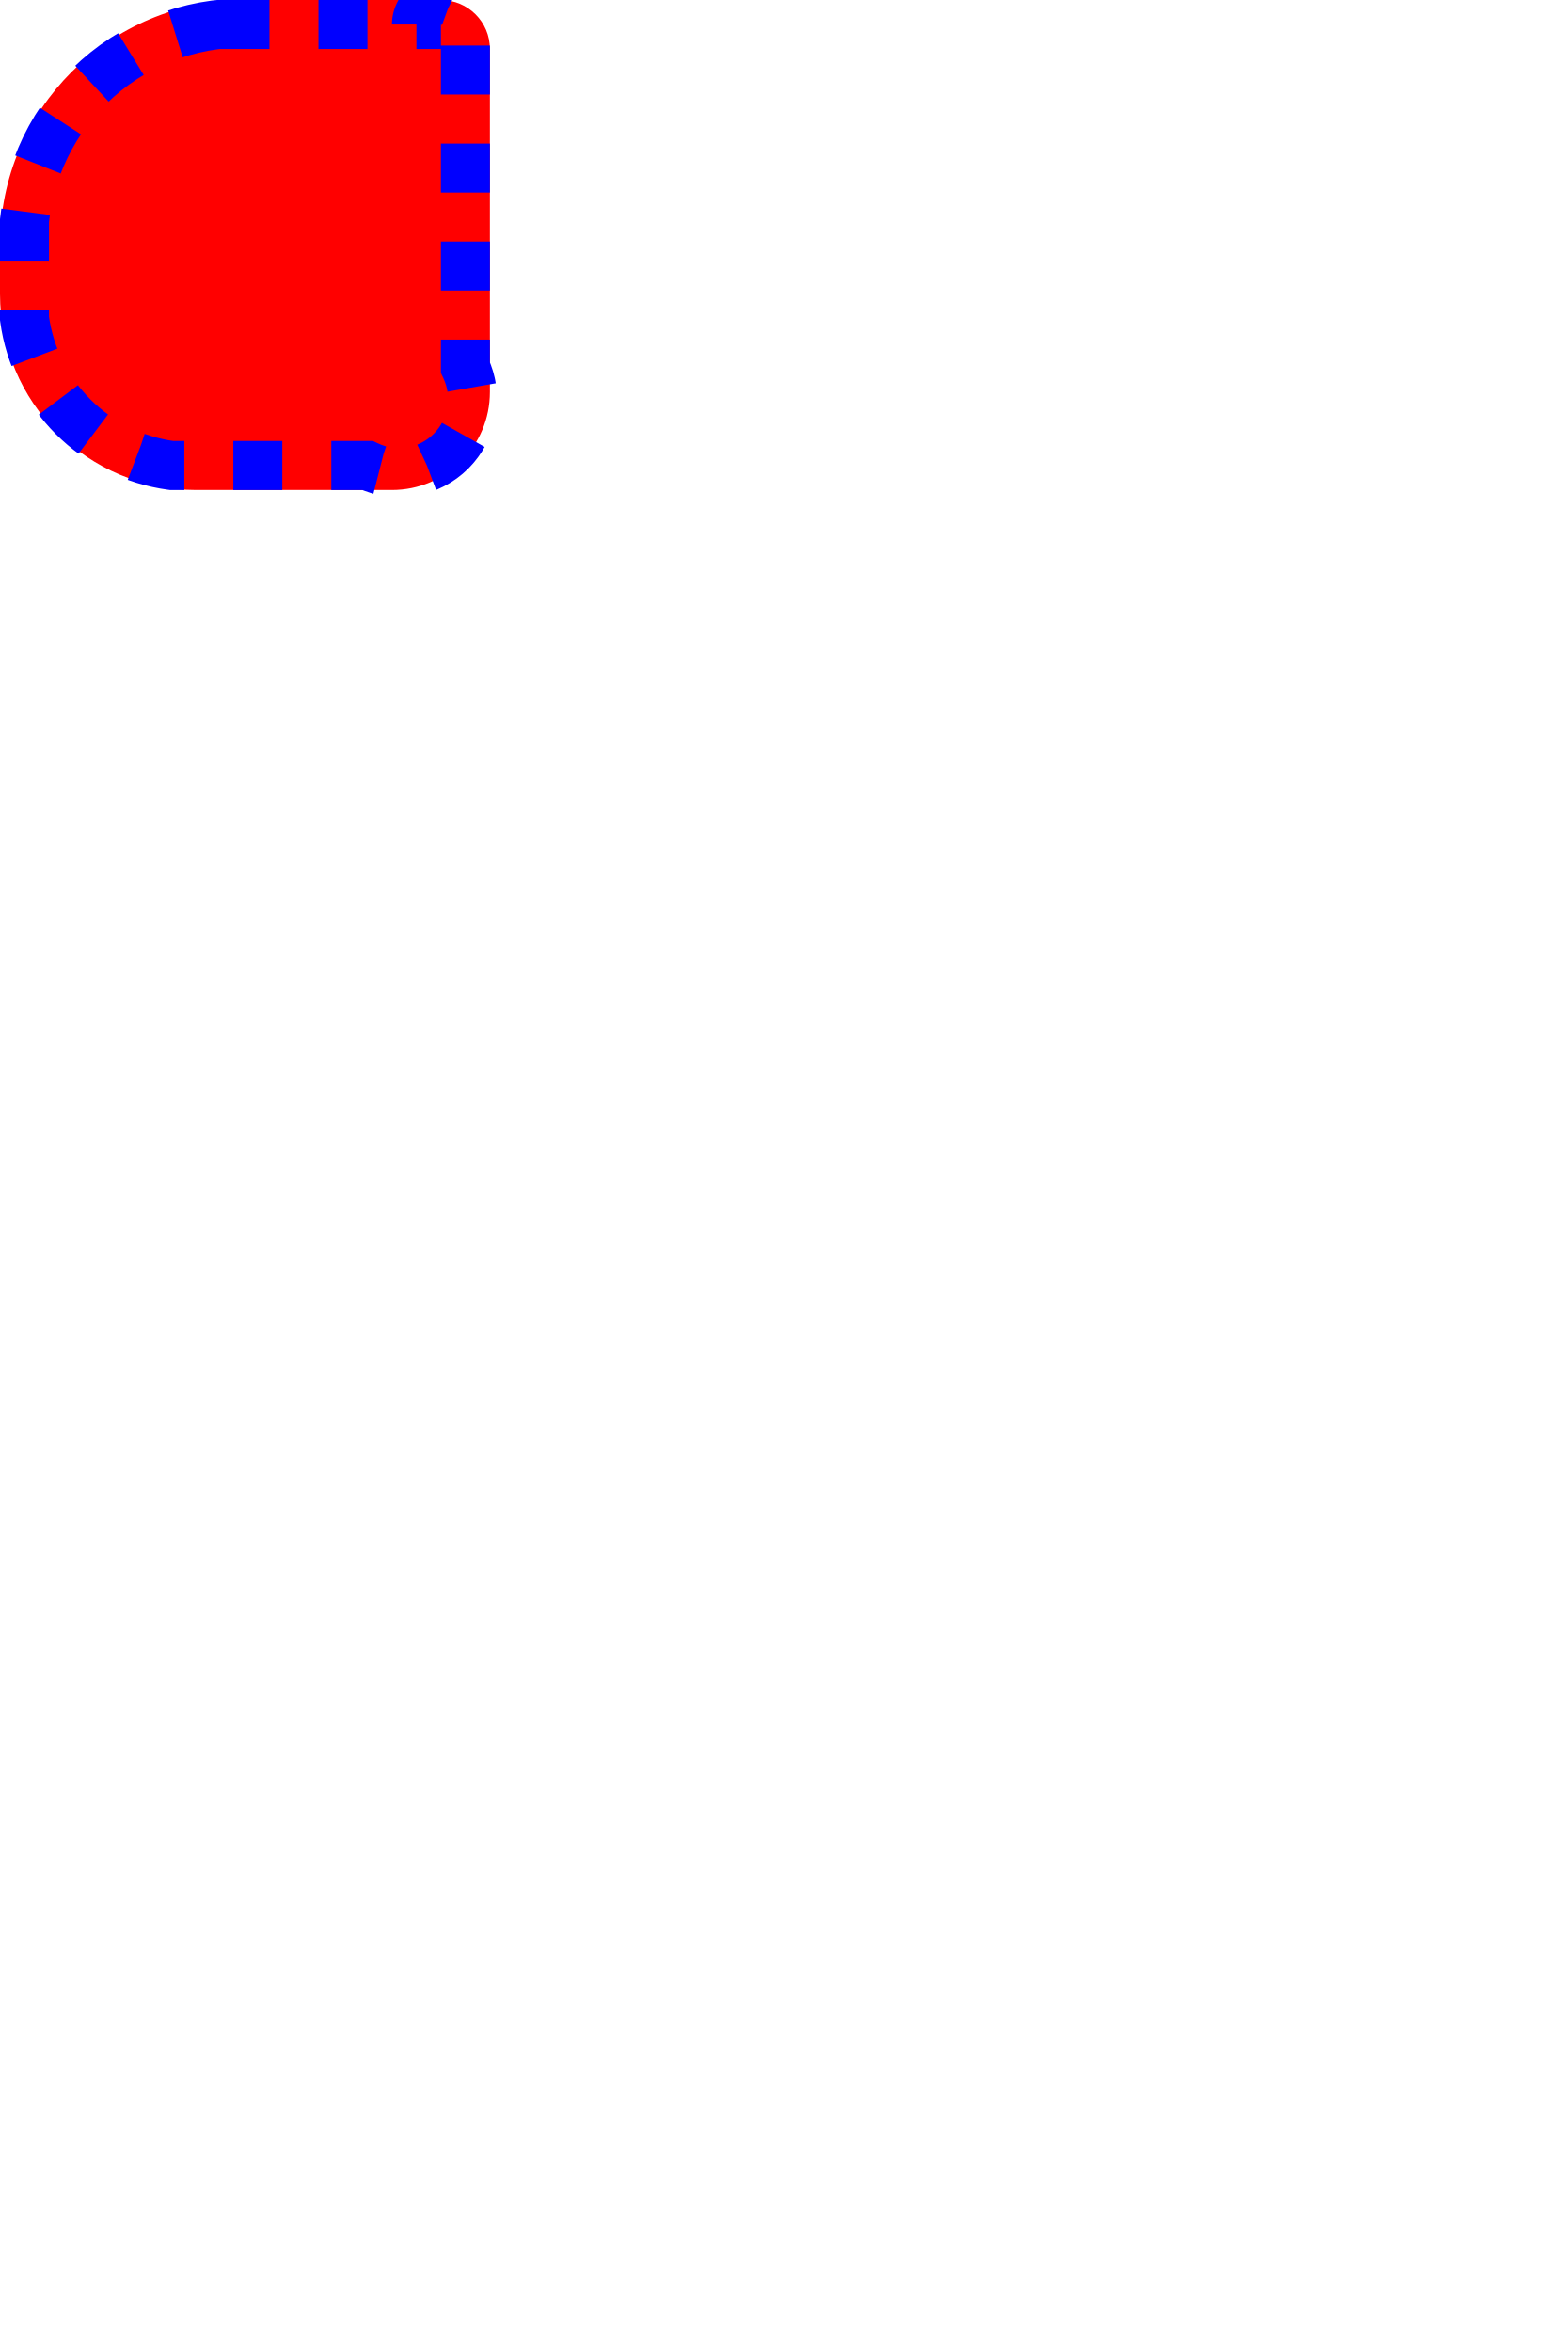
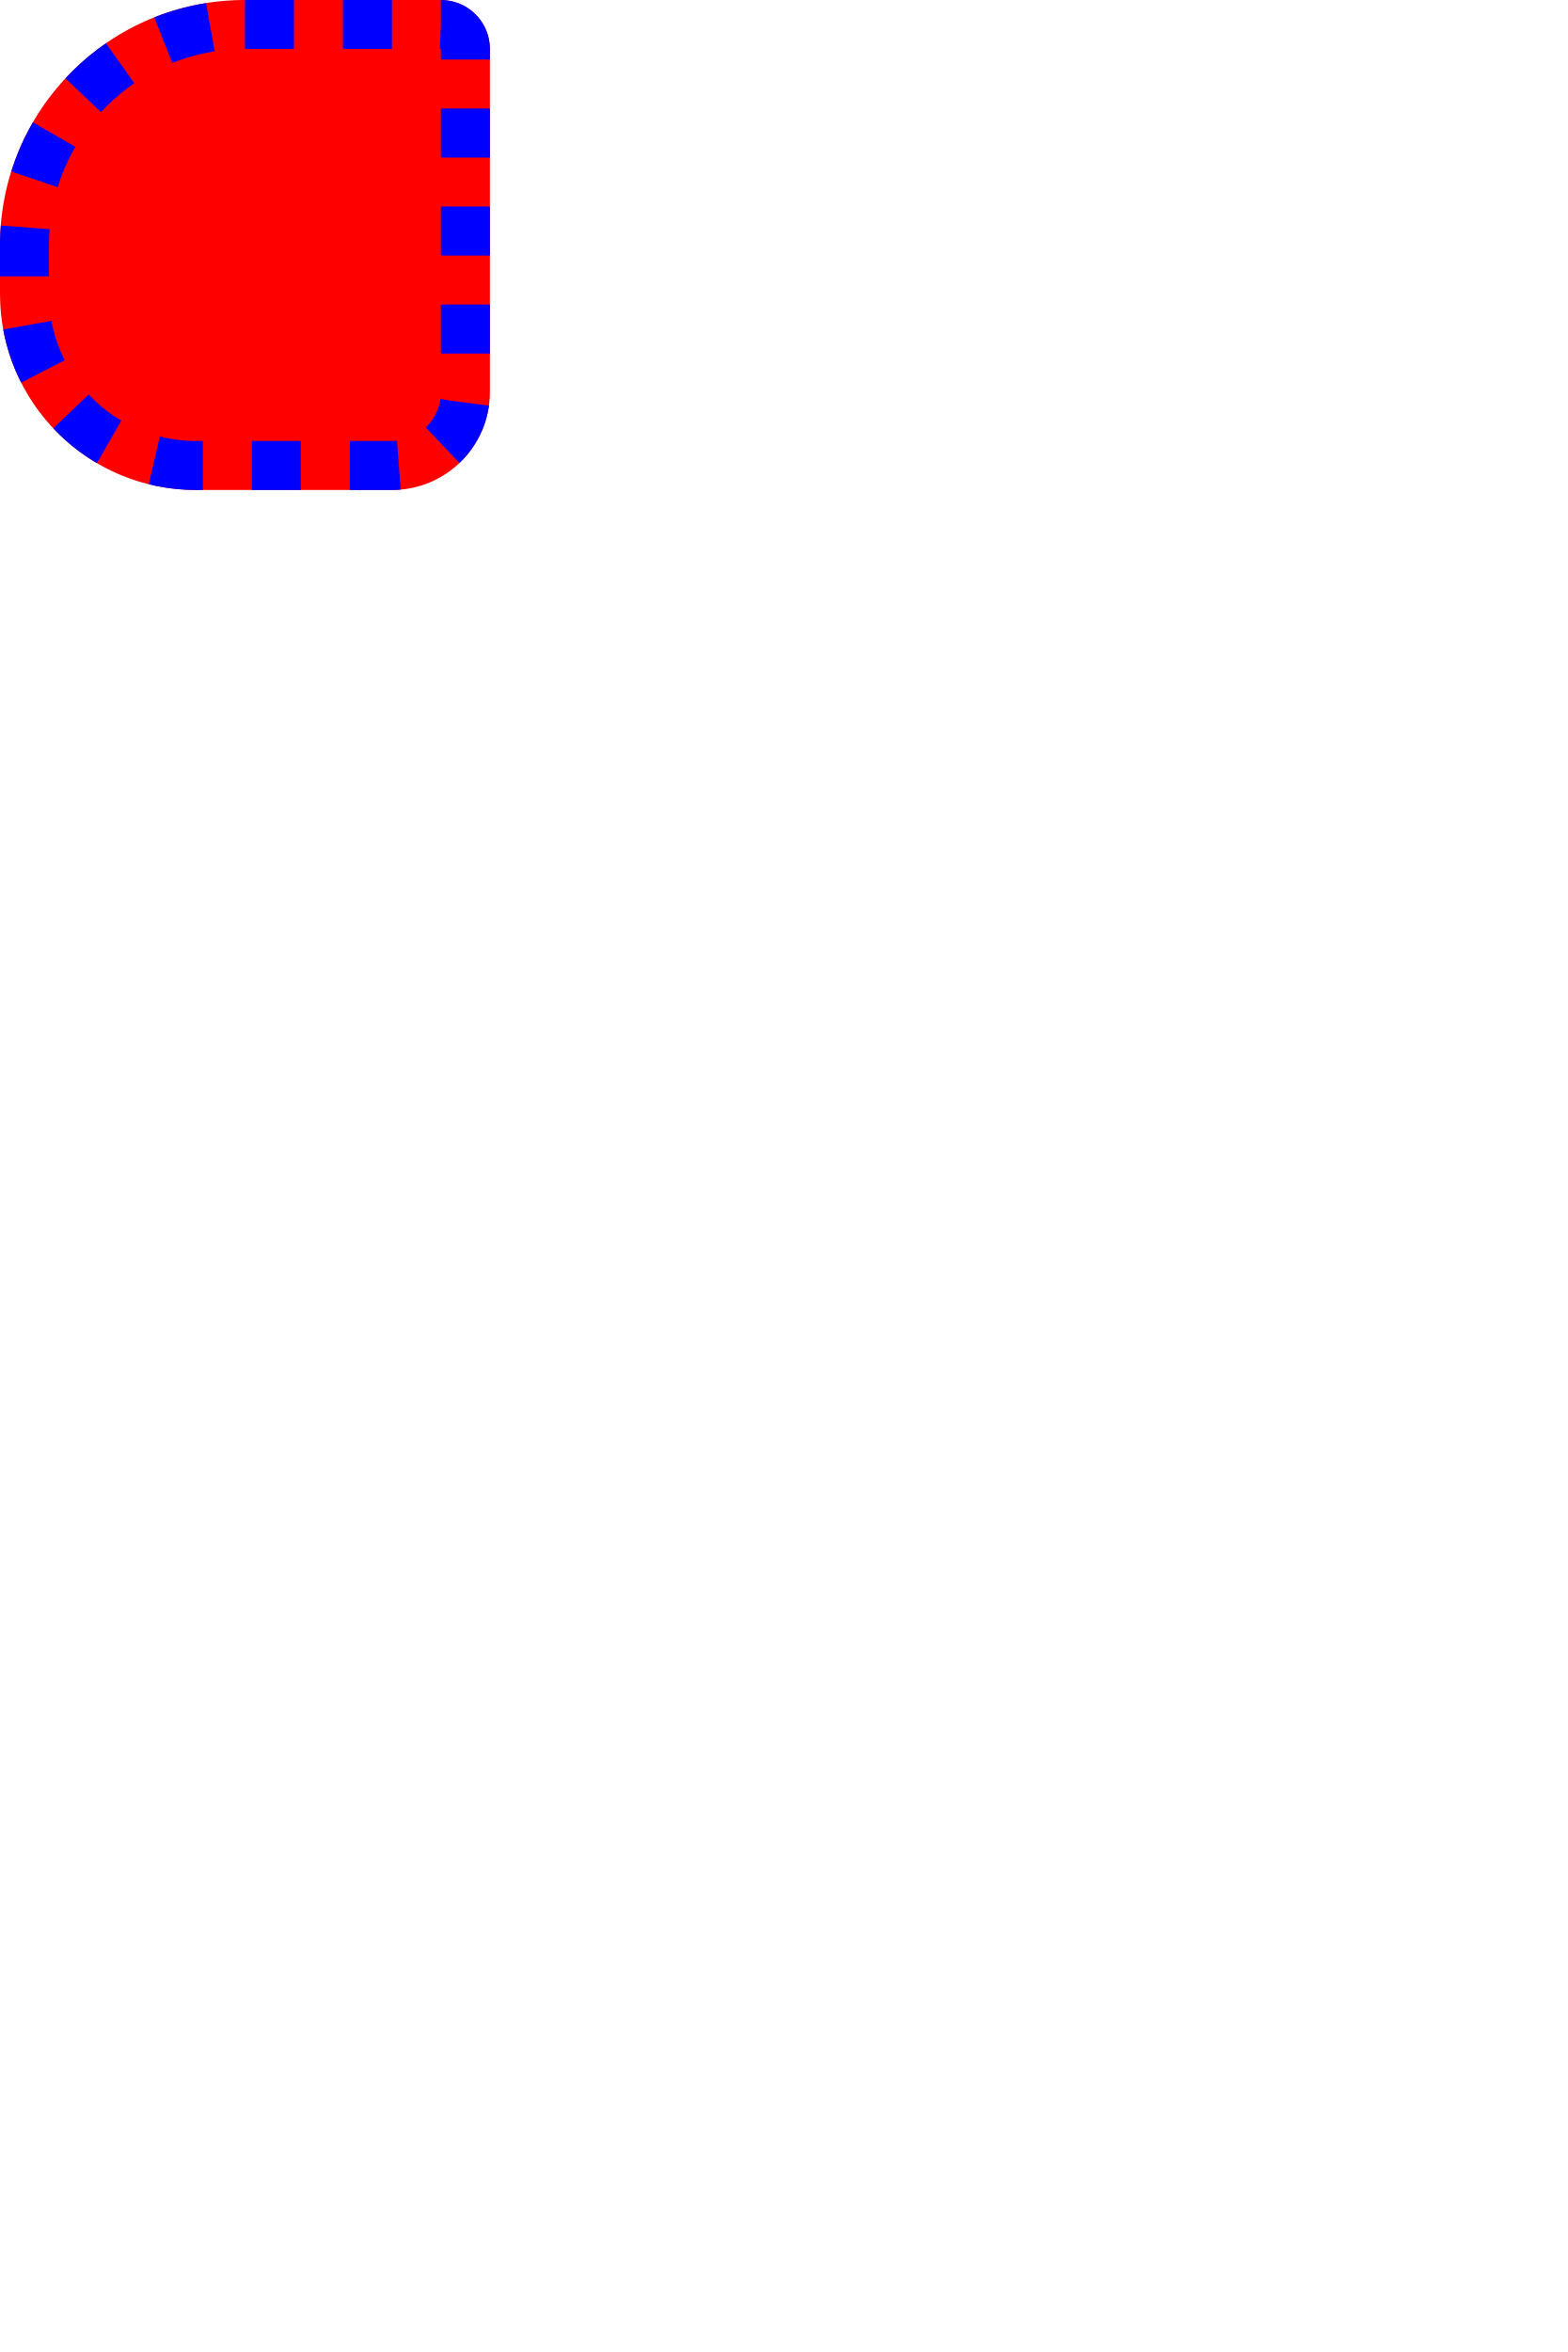
<svg xmlns="http://www.w3.org/2000/svg" width="320" height="480" version="1.1">
-   <path type="View" fill="red" d="M50,0H90A10,10 0 0,1 100,10V80A20,20 0 0,1 80,100H40A40,40 0 0,1 0,60V50A50,50 0 0,1 50,0Z" />
-   <path type="View" fill="none" stroke="blue" stroke-width="10" stroke-dasharray="10, 10" d="M45,5H85A5,5 0 0,1 95,5V75A15,15 0 0,1 75,95H35A35,35 0 0,1 5,65V45A45,45 0 0,1 55,5Z" />
+   <path type="View" fill="red" d="M50,0L90,0A10,10 0 0,1 100,10L100,80A20,20 0 0,1 80,100L40,100A40,40 0 0,1 0,60L0,50A50,50 0 0,1 50,0Z" />
+   <path type="View" fill="none" stroke="blue" stroke-width="10" stroke-dasharray="10, 10" d="M50,5L90,5A5,5 0 0,1 95,10L95,80A15,15 0 0,1 80,95L40,95A35,35 0 0,1 5,60L5,50A45,45 0 0,1 50,5Z" />
</svg>
